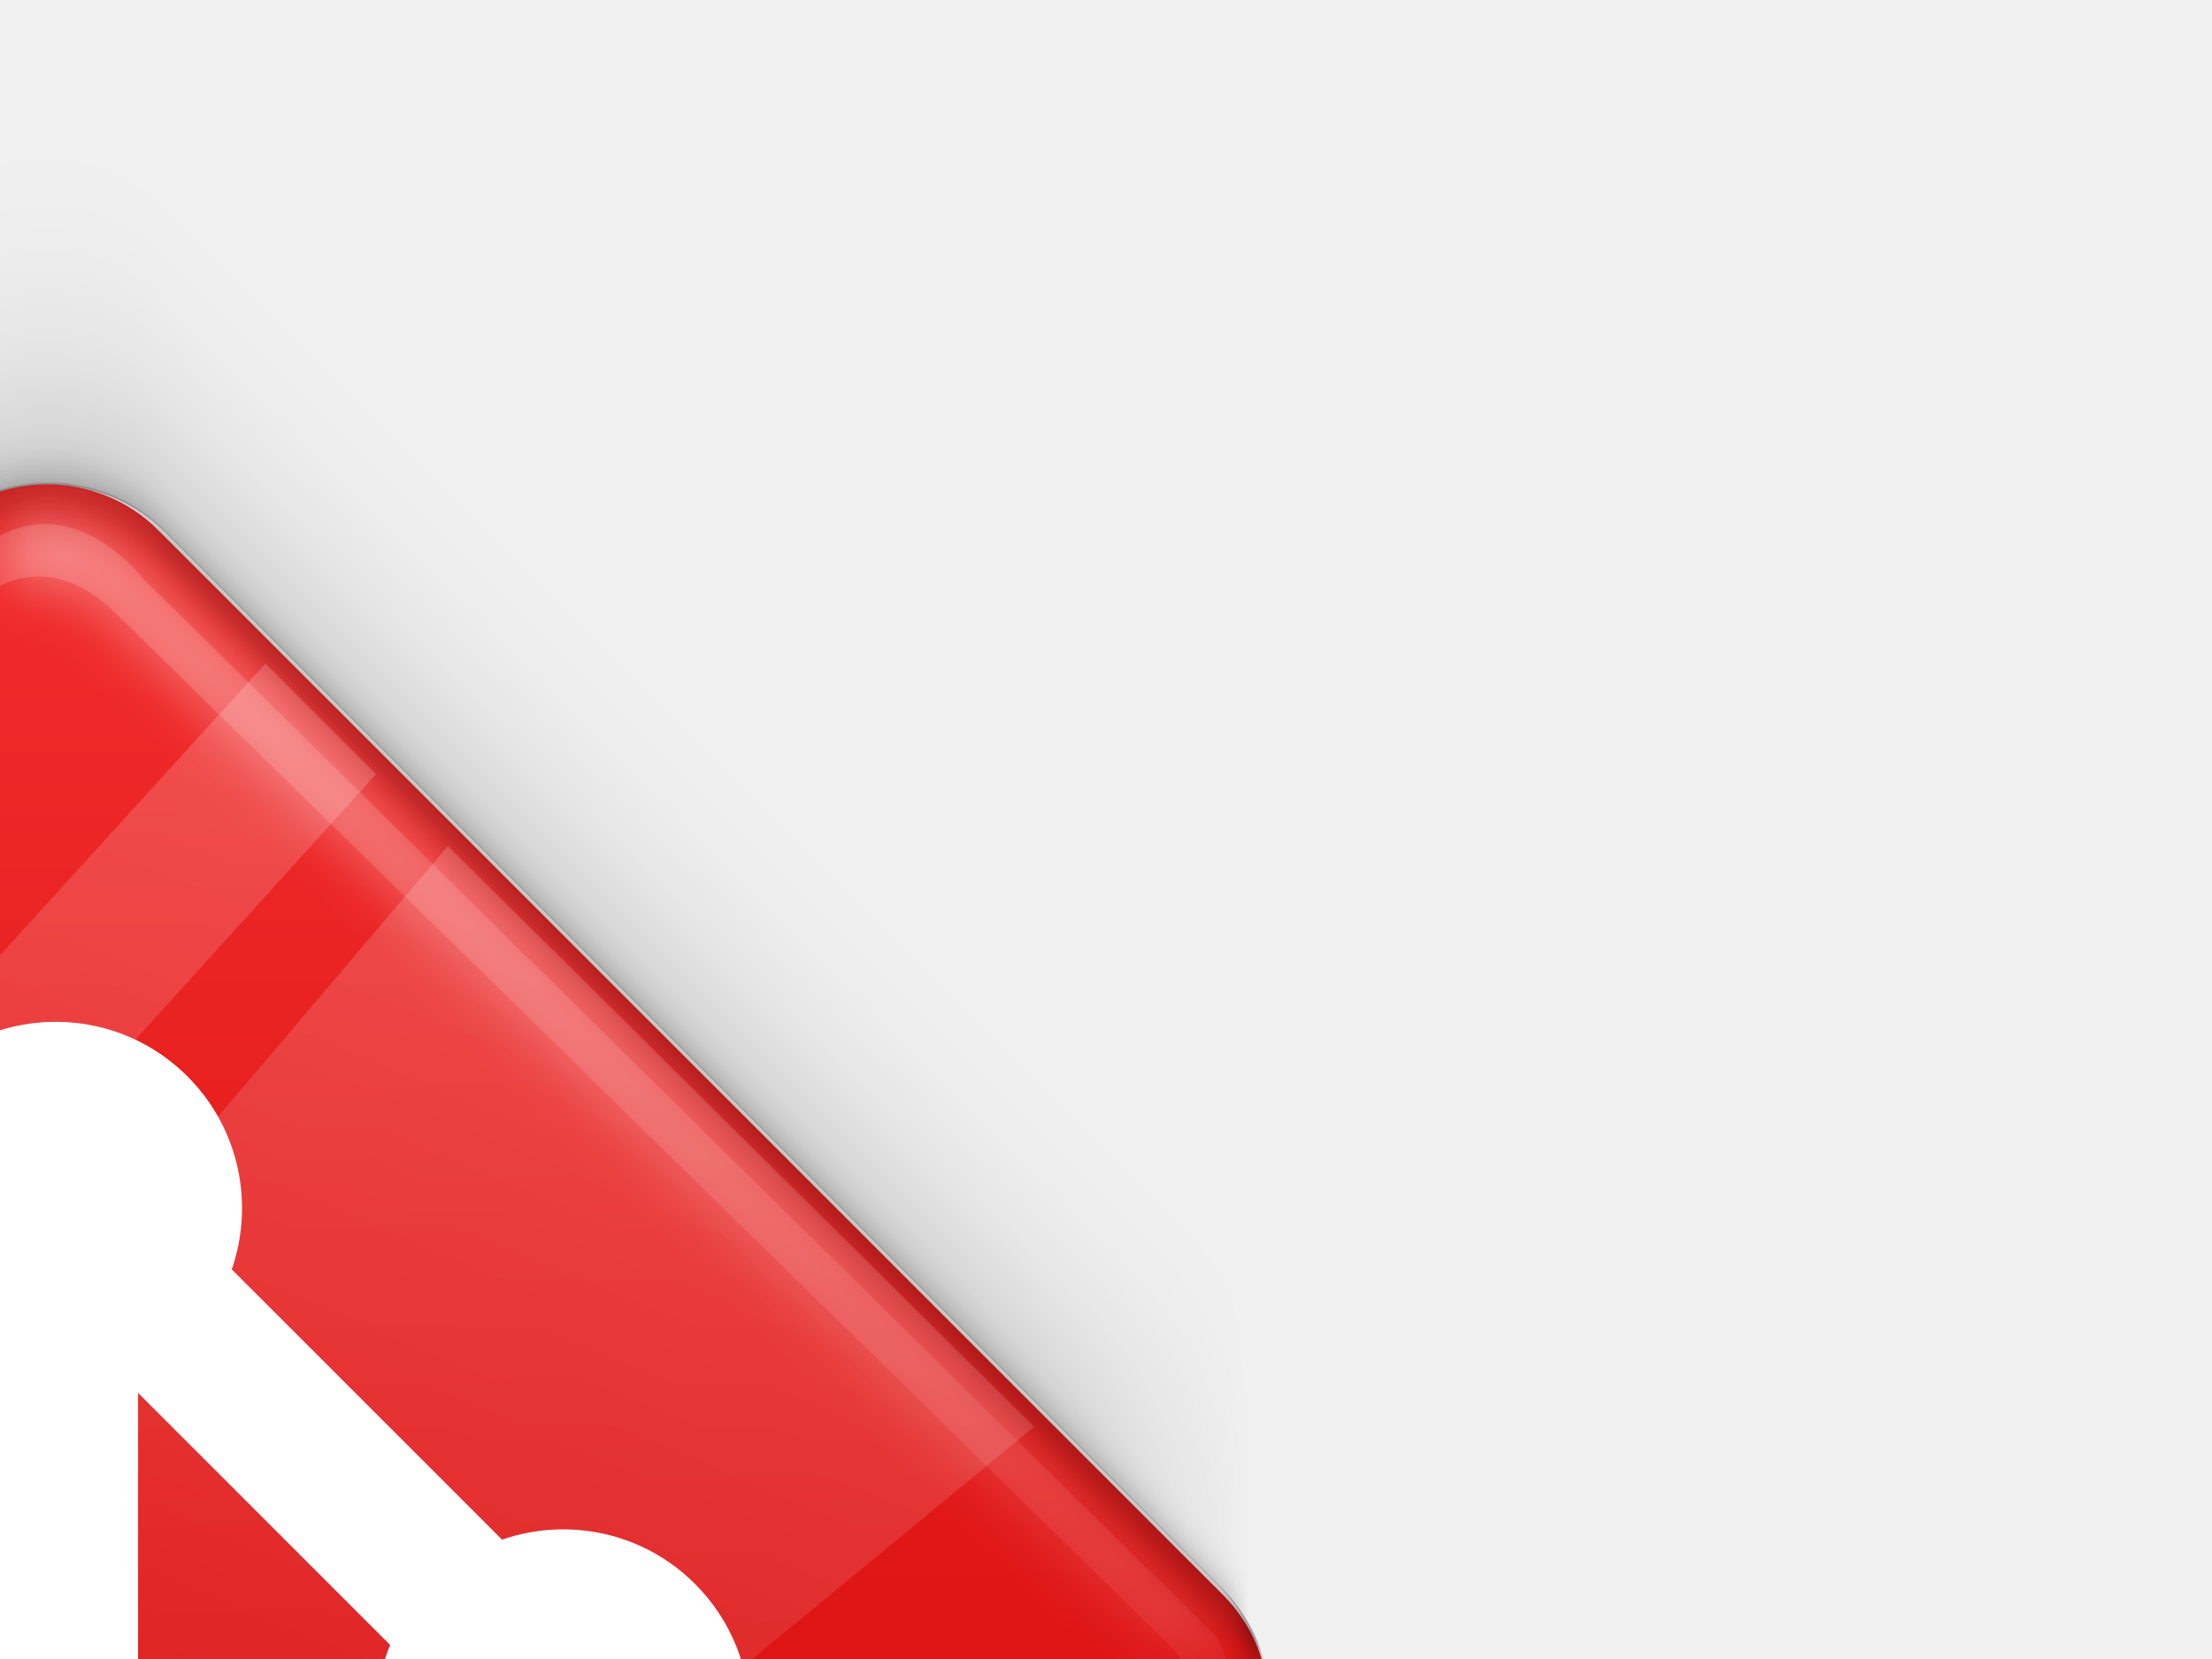
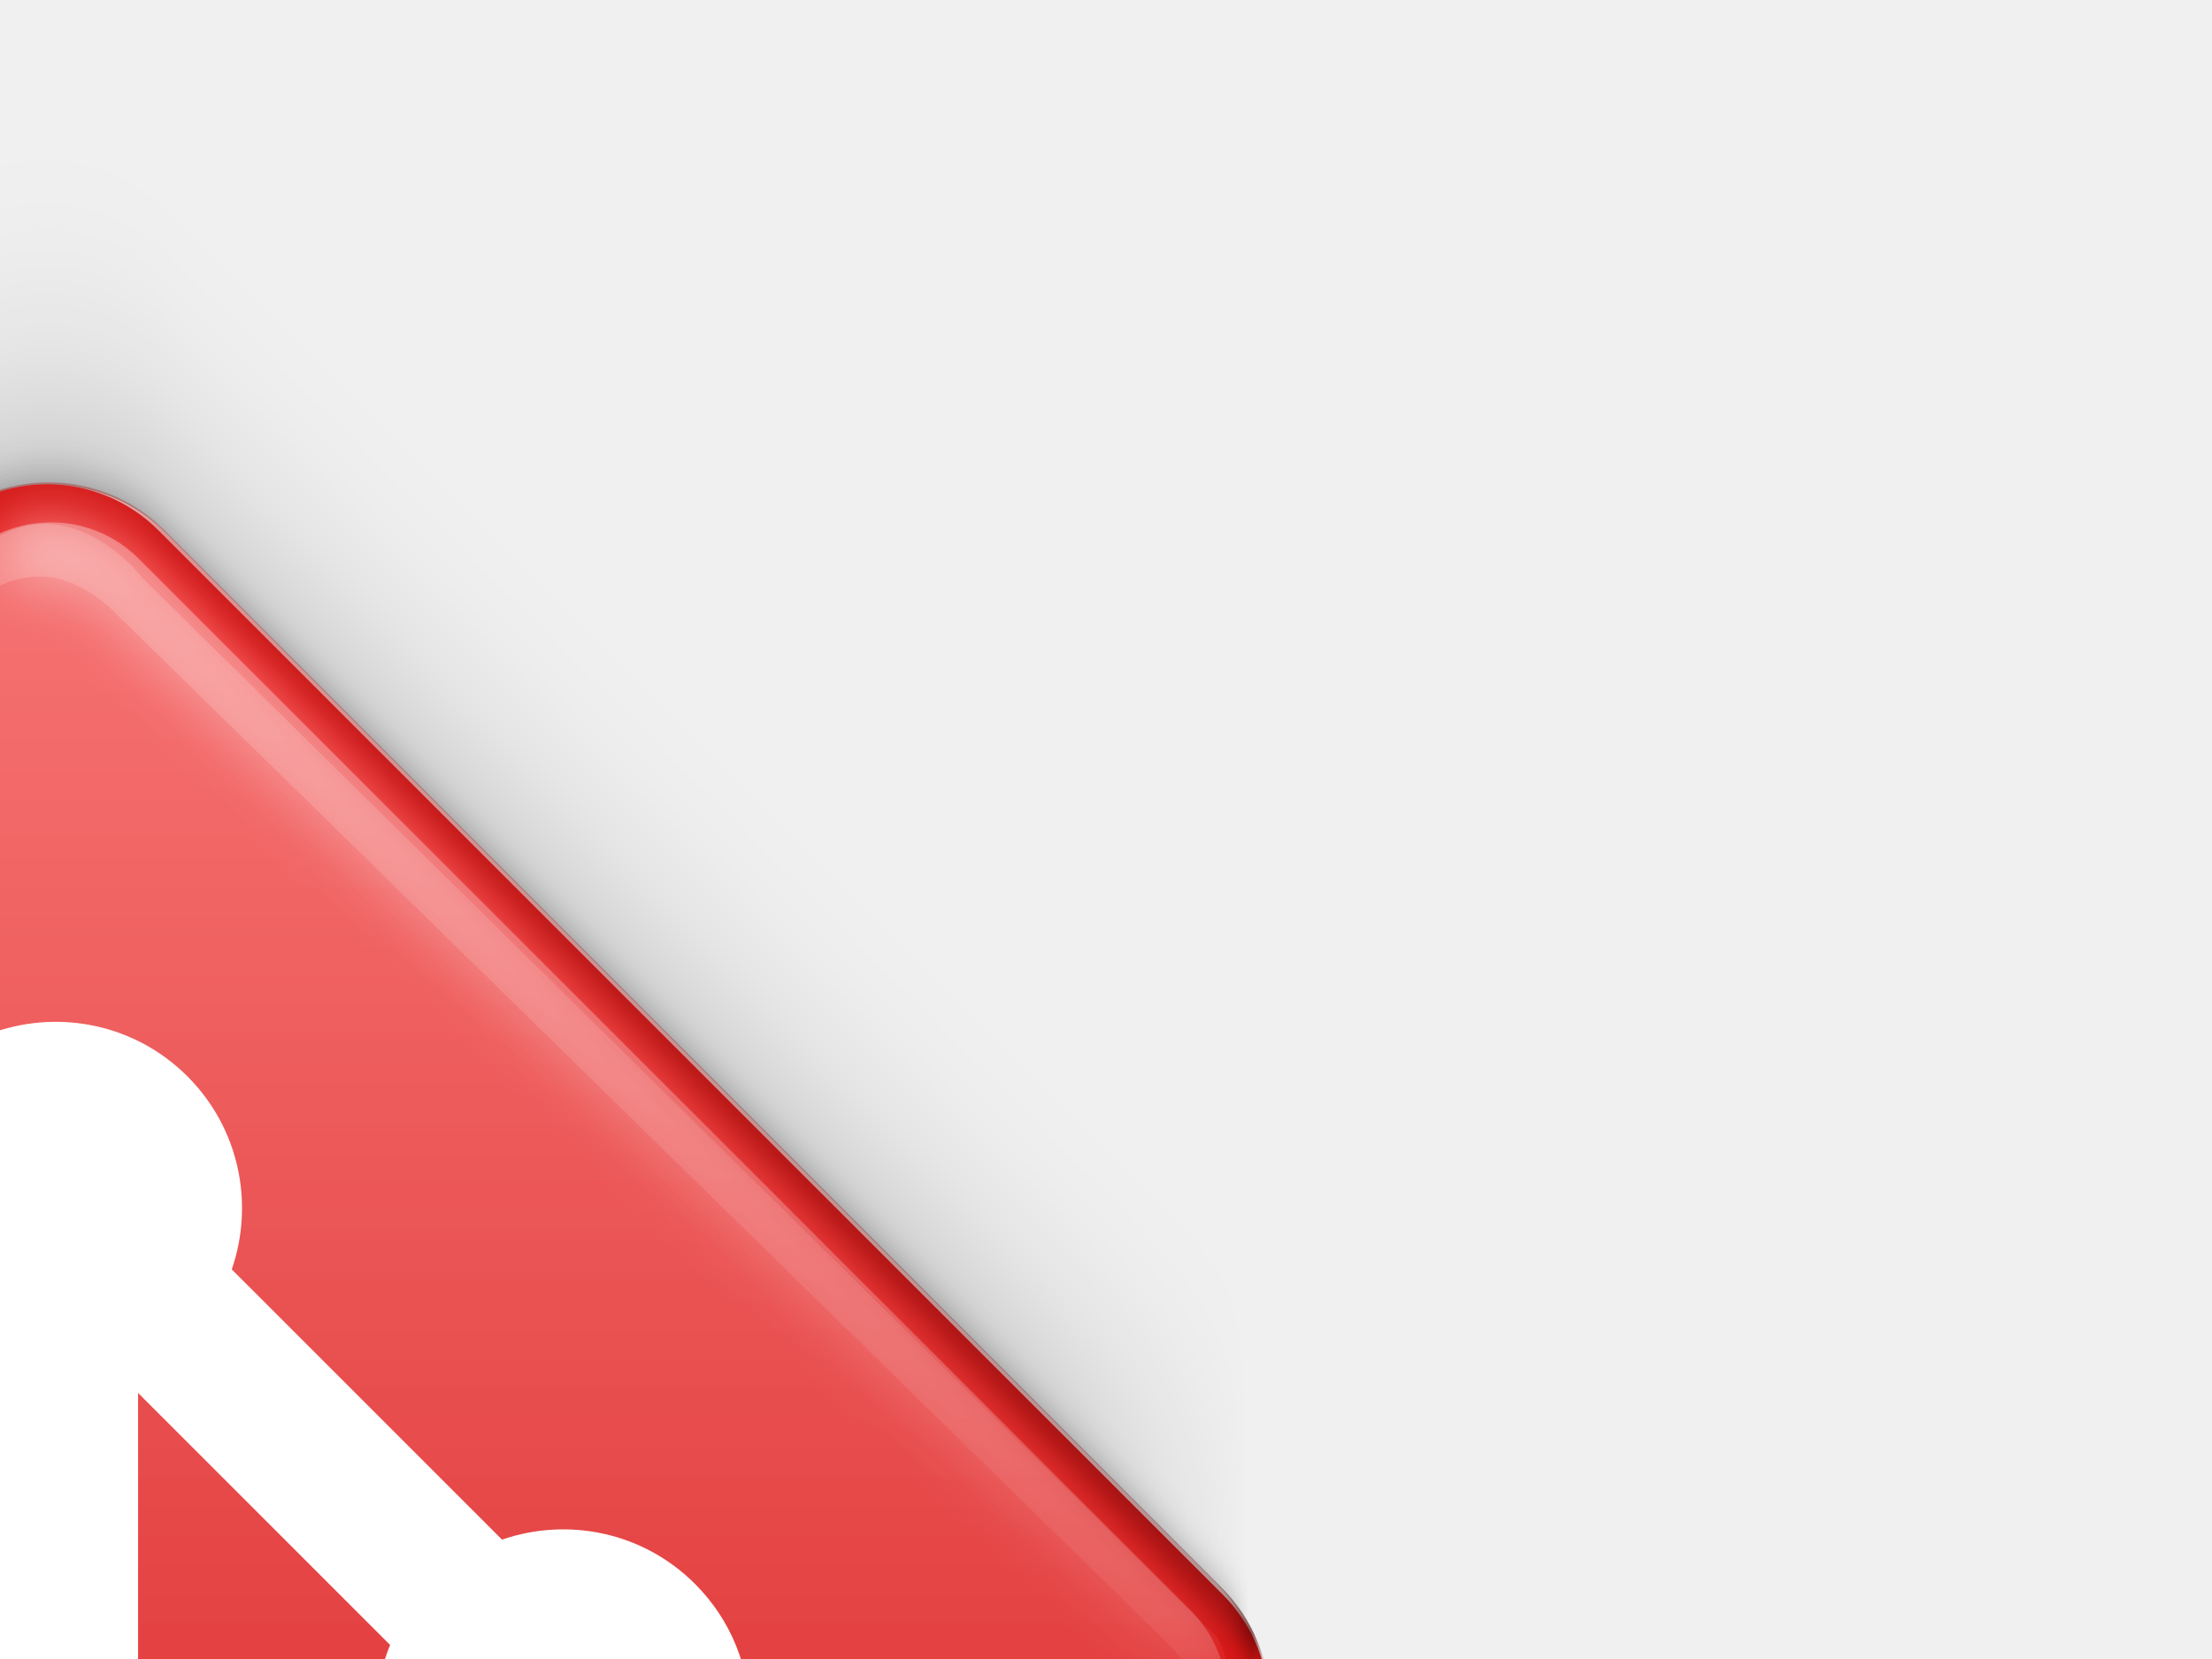
<svg xmlns="http://www.w3.org/2000/svg" xmlns:xlink="http://www.w3.org/1999/xlink" width="400" height="300" id="svg11300" version="1.0" style="display:inline;enable-background:new">
  <defs id="defs3">
+     <linearGradient id="linearGradient8983">
+       <stop style="stop-color:#ffffff;stop-opacity:1;" offset="0" id="stop8985" />
+       <stop style="stop-color:#ffffff;stop-opacity:0;" offset="1" id="stop8987" />
+     </linearGradient>
+     <linearGradient id="linearGradient8889">
+       <stop style="stop-color:#000000;stop-opacity:1;" offset="0" id="stop8891" />
+       <stop style="stop-color:#a40000;stop-opacity:1" offset="1" id="stop8893" />
+     </linearGradient>
    <linearGradient id="linearGradient8813">
      <stop style="stop-color:#ffffff;stop-opacity:1;" offset="0" id="stop8815" />
      <stop style="stop-color:#ffffff;stop-opacity:0;" offset="1" id="stop8817" />
    </linearGradient>
    <linearGradient id="linearGradient8659">
      <stop style="stop-color:#ffffff;stop-opacity:1;" offset="0" id="stop8661" />
      <stop style="stop-color:#ffffff;stop-opacity:0;" offset="1" id="stop8663" />
    </linearGradient>
    <linearGradient id="linearGradient8609">
      <stop style="stop-color:#ffffff;stop-opacity:1;" offset="0" id="stop8611" />
      <stop style="stop-color:#ffffff;stop-opacity:0;" offset="1" id="stop8613" />
    </linearGradient>
    <linearGradient id="linearGradient8277">
      <stop style="stop-color:#cc0000;stop-opacity:1" offset="0" id="stop8279" />
      <stop style="stop-color:#ef2929;stop-opacity:1" offset="1" id="stop8281" />
    </linearGradient>
    <linearGradient id="linearGradient5157">
      <stop style="stop-color:#58ad07;stop-opacity:1;" offset="0" id="stop5159" />
      <stop style="stop-color:#3a7404;stop-opacity:1" offset="1" id="stop5161" />
    </linearGradient>
    <linearGradient id="linearGradient4760">
      <stop style="stop-color:#3465a4;stop-opacity:1;" offset="0" id="stop4762" />
      <stop style="stop-color:#204a87;stop-opacity:1" offset="1" id="stop4764" />
    </linearGradient>
    <linearGradient id="linearGradient3764">
      <stop style="stop-color:#729fcf;stop-opacity:1" offset="0" id="stop3766" />
      <stop id="stop3772" offset="0.667" style="stop-color:#396eb3;stop-opacity:1" />
      <stop style="stop-color:#729fcf;stop-opacity:1" offset="1" id="stop3768" />
    </linearGradient>
    <linearGradient id="linearGradient3764-9">
      <stop style="stop-color:#729fcf;stop-opacity:1" offset="0" id="stop3766-2" />
      <stop id="stop3772-0" offset="0.667" style="stop-color:#396eb3;stop-opacity:1" />
      <stop style="stop-color:#729fcf;stop-opacity:1" offset="1" id="stop3768-6" />
    </linearGradient>
    <linearGradient id="linearGradient3764-8">
      <stop style="stop-color:#729fcf;stop-opacity:1" offset="0" id="stop3766-3" />
      <stop id="stop3772-1" offset="0.667" style="stop-color:#396eb3;stop-opacity:1" />
      <stop style="stop-color:#729fcf;stop-opacity:1" offset="1" id="stop3768-8" />
    </linearGradient>
    <linearGradient id="linearGradient3953">
      <stop id="stop3955" offset="0" style="stop-color:#8ae234;stop-opacity:1" />
      <stop style="stop-color:#58ad07;stop-opacity:1;" offset="0.667" id="stop3957" />
      <stop id="stop3959" offset="1" style="stop-color:#8ae234;stop-opacity:1" />
    </linearGradient>
    <linearGradient id="linearGradient3764-2">
      <stop style="stop-color:#729fcf;stop-opacity:1" offset="0" id="stop3766-7" />
      <stop id="stop3772-3" offset="0.667" style="stop-color:#396eb3;stop-opacity:1" />
      <stop style="stop-color:#729fcf;stop-opacity:1" offset="1" id="stop3768-64" />
    </linearGradient>
    <clipPath clipPathUnits="userSpaceOnUse" id="clipPath4168">
      <rect ry="3.197" rx="3.197" y="195.472" x="165.967" height="47.495" width="47.495" id="rect4170" style="fill:none;stroke:#000000;stroke-width:1;display:inline;enable-background:new" />
    </clipPath>
    <filter id="filter4227">
      <feGaussianBlur stdDeviation="0.475" id="feGaussianBlur4229" />
    </filter>
    <linearGradient id="linearGradient4279-3">
      <stop style="stop-color:#ffffff;stop-opacity:1;" offset="0" id="stop4281-1" />
      <stop style="stop-color:#ffffff;stop-opacity:0;" offset="1" id="stop4283-4" />
    </linearGradient>
    <linearGradient id="linearGradient4279-3-3-5">
      <stop style="stop-color:#ffffff;stop-opacity:1;" offset="0" id="stop4281-1-8-1" />
      <stop style="stop-color:#ffffff;stop-opacity:0;" offset="1" id="stop4283-4-9-4" />
    </linearGradient>
    <filter id="filter4573" x="-0.034" width="1.069" y="-0.769" height="2.539">
      <feGaussianBlur stdDeviation="0.634" id="feGaussianBlur4575" />
    </filter>
    <linearGradient id="linearGradient4279-3-1-7">
      <stop style="stop-color:#ffffff;stop-opacity:1;" offset="0" id="stop4281-1-1-9" />
      <stop style="stop-color:#ffffff;stop-opacity:0;" offset="1" id="stop4283-4-0-6" />
    </linearGradient>
    <filter color-interpolation-filters="sRGB" id="filter4611-0" x="-1.02" width="3.04" y="-0.012" height="1.024">
      <feGaussianBlur stdDeviation="0.425" id="feGaussianBlur4613-82" />
    </filter>
    <linearGradient id="linearGradient4279-3-1-0-9">
      <stop style="stop-color:#ffffff;stop-opacity:1;" offset="0" id="stop4281-1-1-4-1" />
      <stop style="stop-color:#ffffff;stop-opacity:0;" offset="1" id="stop4283-4-0-4-1" />
    </linearGradient>
    <filter color-interpolation-filters="sRGB" id="filter4611-2-2" x="-1.02" width="3.04" y="-0.012" height="1.024">
      <feGaussianBlur stdDeviation="0.425" id="feGaussianBlur4613-8-8" />
    </filter>
    <clipPath clipPathUnits="userSpaceOnUse" id="clipPath4168-0">
      <rect ry="3.197" rx="3.197" y="195.472" x="165.967" height="47.495" width="47.495" id="rect4170-00" style="fill:none;stroke:#000000;stroke-width:1;display:inline;enable-background:new" />
    </clipPath>
    <linearGradient id="linearGradient4279-3-1-7-4">
      <stop style="stop-color:#ffffff;stop-opacity:1;" offset="0" id="stop4281-1-1-9-5" />
      <stop style="stop-color:#ffffff;stop-opacity:0;" offset="1" id="stop4283-4-0-6-2" />
    </linearGradient>
    <filter color-interpolation-filters="sRGB" id="filter4611-0-1" x="-1.02" width="3.04" y="-0.012" height="1.024">
      <feGaussianBlur stdDeviation="0.425" id="feGaussianBlur4613-82-9" />
    </filter>
    <linearGradient id="linearGradient4279-3-3-5-4">
      <stop style="stop-color:#ffffff;stop-opacity:1;" offset="0" id="stop4281-1-8-1-2" />
      <stop style="stop-color:#ffffff;stop-opacity:0;" offset="1" id="stop4283-4-9-4-8" />
    </linearGradient>
    <filter color-interpolation-filters="sRGB" id="filter4573-0" x="-0.034" width="1.069" y="-0.769" height="2.539">
      <feGaussianBlur stdDeviation="0.634" id="feGaussianBlur4575-3" />
    </filter>
    <linearGradient id="linearGradient4279-3-1-0-9-3">
      <stop style="stop-color:#ffffff;stop-opacity:1;" offset="0" id="stop4281-1-1-4-1-6" />
      <stop style="stop-color:#ffffff;stop-opacity:0;" offset="1" id="stop4283-4-0-4-1-7" />
    </linearGradient>
    <filter color-interpolation-filters="sRGB" id="filter4611-2-2-3" x="-1.02" width="3.04" y="-0.012" height="1.024">
      <feGaussianBlur stdDeviation="0.425" id="feGaussianBlur4613-8-8-7" />
    </filter>
    <filter color-interpolation-filters="sRGB" id="filter4227-8">
      <feGaussianBlur stdDeviation="0.475" id="feGaussianBlur4229-5" />
    </filter>
    <linearGradient id="linearGradient3953-1">
      <stop id="stop3955-8" offset="0" style="stop-color:#8ae234;stop-opacity:1" />
      <stop style="stop-color:#58ad07;stop-opacity:1;" offset="0.667" id="stop3957-4" />
      <stop id="stop3959-0" offset="1" style="stop-color:#8ae234;stop-opacity:1" />
    </linearGradient>
    <linearGradient id="linearGradient3953-1-5">
      <stop id="stop3955-8-4" offset="0" style="stop-color:#8ae234;stop-opacity:1" />
      <stop style="stop-color:#58ad07;stop-opacity:1;" offset="0.667" id="stop3957-4-2" />
      <stop id="stop3959-0-6" offset="1" style="stop-color:#8ae234;stop-opacity:1" />
    </linearGradient>
    <filter id="filter5508">
      <feGaussianBlur stdDeviation="3.307" id="feGaussianBlur5510" />
    </filter>
    <filter id="filter5560">
      <feGaussianBlur stdDeviation="1.372" id="feGaussianBlur5562" />
    </filter>
    <radialGradient xlink:href="#linearGradient3953-1-5" id="radialGradient6935" gradientUnits="userSpaceOnUse" gradientTransform="matrix(8.5534303e-8,2.165568,-4.549532,1.7969467e-7,1074.937,-118.5997)" cx="146.321" cy="198.054" fx="146.321" fy="198.054" r="24" />
    <radialGradient xlink:href="#linearGradient4279-3-1-7-4" id="radialGradient6937" gradientUnits="userSpaceOnUse" gradientTransform="matrix(1.795353,9.140406e-8,-6.063602e-8,0.08403361,-50.05043,-52.38237)" cx="91.375" cy="70" fx="91.375" fy="70" r="44.625" />
    <radialGradient xlink:href="#linearGradient4279-3-3-5-4" id="radialGradient6939" gradientUnits="userSpaceOnUse" gradientTransform="matrix(1.11021,0,0,0.1662973,87.95965,228.852)" cx="91.375" cy="70" fx="91.375" fy="70" r="44.625" />
    <radialGradient xlink:href="#linearGradient4279-3-1-0-9-3" id="radialGradient6941" gradientUnits="userSpaceOnUse" gradientTransform="matrix(1.795353,9.140406e-8,-6.063602e-8,0.08403361,-50.05043,-52.38237)" cx="91.375" cy="70" fx="91.375" fy="70" r="44.625" />
    <linearGradient xlink:href="#linearGradient5157" id="linearGradient6957" gradientUnits="userSpaceOnUse" gradientTransform="translate(7,-6)" x1="92" y1="274.68" x2="92" y2="147.548" />
    <radialGradient xlink:href="#linearGradient3764" id="radialGradient7043" gradientUnits="userSpaceOnUse" gradientTransform="matrix(8.6434698e-8,2.188353,-4.597424,1.8158528e-7,1084.255,-182.7853)" cx="173.981" cy="198.006" fx="173.981" fy="198.006" r="24" />
    <radialGradient xlink:href="#linearGradient4279-3-1-7" id="radialGradient7045" gradientUnits="userSpaceOnUse" gradientTransform="matrix(1.795353,9.140406e-8,-6.063602e-8,0.08403361,-50.05043,-52.38237)" cx="91.375" cy="70" fx="91.375" fy="70" r="44.625" />
    <radialGradient xlink:href="#linearGradient4279-3-3-5" id="radialGradient7047" gradientUnits="userSpaceOnUse" gradientTransform="matrix(1.11021,0,0,0.1662973,87.95965,228.852)" cx="91.375" cy="70" fx="91.375" fy="70" r="44.625" />
    <radialGradient xlink:href="#linearGradient4279-3-1-0-9" id="radialGradient7049" gradientUnits="userSpaceOnUse" gradientTransform="matrix(1.795353,9.140406e-8,-6.063602e-8,0.08403361,-50.05043,-52.38237)" cx="91.375" cy="70" fx="91.375" fy="70" r="44.625" />
    <linearGradient xlink:href="#linearGradient4760" id="linearGradient7053" gradientUnits="userSpaceOnUse" x1="25" y1="34.479" x2="25" y2="15.521" />
    <radialGradient xlink:href="#linearGradient4279-3" id="radialGradient8404" gradientUnits="userSpaceOnUse" gradientTransform="matrix(0.9371332,1.3000961e-7,-3.1650609e-8,0.1195262,103.9291,188.6079)" cx="91.375" cy="70" fx="91.375" fy="70" r="44.625" />
    <radialGradient xlink:href="#linearGradient4279-3-5" id="radialGradient8404-8" gradientUnits="userSpaceOnUse" gradientTransform="matrix(0.9371332,1.3000961e-7,-3.1650609e-8,0.1195262,103.9291,188.6079)" cx="91.375" cy="70" fx="91.375" fy="70" r="44.625" />
    <linearGradient id="linearGradient4279-3-5">
      <stop style="stop-color:#ffffff;stop-opacity:1;" offset="0" id="stop4281-1-08" />
      <stop style="stop-color:#ffffff;stop-opacity:0;" offset="1" id="stop4283-4-9" />
    </linearGradient>
    <radialGradient xlink:href="#linearGradient4279-3-5" id="radialGradient8504" gradientUnits="userSpaceOnUse" gradientTransform="matrix(0.9371332,1.3000961e-7,-3.165061e-8,0.1195262,103.9291,188.7764)" cx="91.375" cy="70" fx="91.375" fy="70" r="44.625" />
    <clipPath clipPathUnits="userSpaceOnUse" id="clipPath4168-8">
      <rect ry="3.197" rx="3.197" y="195.472" x="165.967" height="47.495" width="47.495" id="rect4170-9" style="fill:none;stroke:#000000;stroke-width:1;display:inline;enable-background:new" />
    </clipPath>
    <radialGradient xlink:href="#linearGradient3764-20" id="radialGradient7043-9" gradientUnits="userSpaceOnUse" gradientTransform="matrix(8.6434698e-8,2.188353,-4.597424,1.8158528e-7,1084.255,-182.7853)" cx="173.981" cy="198.006" fx="173.981" fy="198.006" r="24" />
    <linearGradient id="linearGradient3764-20">
      <stop style="stop-color:#729fcf;stop-opacity:1" offset="0" id="stop3766-25" />
      <stop id="stop3772-9" offset="0.667" style="stop-color:#396eb3;stop-opacity:1" />
      <stop style="stop-color:#729fcf;stop-opacity:1" offset="1" id="stop3768-3" />
    </linearGradient>
    <radialGradient xlink:href="#linearGradient4279-3-1-7-0" id="radialGradient7045-6" gradientUnits="userSpaceOnUse" gradientTransform="matrix(1.795353,9.140406e-8,-6.063602e-8,0.08403361,-50.05043,-52.38237)" cx="91.375" cy="70" fx="91.375" fy="70" r="44.625" />
    <linearGradient id="linearGradient4279-3-1-7-0">
      <stop style="stop-color:#ffffff;stop-opacity:1;" offset="0" id="stop4281-1-1-9-8" />
      <stop style="stop-color:#ffffff;stop-opacity:0;" offset="1" id="stop4283-4-0-6-0" />
    </linearGradient>
    <radialGradient xlink:href="#linearGradient4279-3-3-5-5" id="radialGradient7047-8" gradientUnits="userSpaceOnUse" gradientTransform="matrix(1.11021,0,0,0.1662973,87.95965,228.852)" cx="91.375" cy="70" fx="91.375" fy="70" r="44.625" />
    <linearGradient id="linearGradient4279-3-3-5-5">
      <stop style="stop-color:#ffffff;stop-opacity:1;" offset="0" id="stop4281-1-8-1-7" />
      <stop style="stop-color:#ffffff;stop-opacity:0;" offset="1" id="stop4283-4-9-4-7" />
    </linearGradient>
    <radialGradient xlink:href="#linearGradient4279-3-1-0-9-0" id="radialGradient7049-8" gradientUnits="userSpaceOnUse" gradientTransform="matrix(1.795353,9.140406e-8,-6.063602e-8,0.08403361,-50.05043,-52.38237)" cx="91.375" cy="70" fx="91.375" fy="70" r="44.625" />
    <linearGradient id="linearGradient4279-3-1-0-9-0">
      <stop style="stop-color:#ffffff;stop-opacity:1;" offset="0" id="stop4281-1-1-4-1-4" />
      <stop style="stop-color:#ffffff;stop-opacity:0;" offset="1" id="stop4283-4-0-4-1-2" />
    </linearGradient>
    <radialGradient xlink:href="#linearGradient4279-3-8" id="radialGradient8404-3" gradientUnits="userSpaceOnUse" gradientTransform="matrix(0.9371332,1.3000961e-7,-3.1650609e-8,0.1195262,103.9291,188.6079)" cx="91.375" cy="70" fx="91.375" fy="70" r="44.625" />
    <linearGradient id="linearGradient4279-3-8">
      <stop style="stop-color:#ffffff;stop-opacity:1;" offset="0" id="stop4281-1-9" />
      <stop style="stop-color:#ffffff;stop-opacity:0;" offset="1" id="stop4283-4-5" />
    </linearGradient>
    <linearGradient xlink:href="#linearGradient4760-0" id="linearGradient7053-7" gradientUnits="userSpaceOnUse" x1="25" y1="34.479" x2="25" y2="15.521" />
    <linearGradient id="linearGradient4760-0">
      <stop style="stop-color:#3465a4;stop-opacity:1;" offset="0" id="stop4762-4" />
      <stop style="stop-color:#204a87;stop-opacity:1" offset="1" id="stop4764-1" />
    </linearGradient>
    <clipPath clipPathUnits="userSpaceOnUse" id="clipPath4168-04">
      <rect ry="3.197" rx="3.197" y="195.472" x="165.967" height="47.495" width="47.495" id="rect4170-5" style="fill:none;stroke:#000000;stroke-width:1;display:inline;enable-background:new" />
    </clipPath>
    <linearGradient id="linearGradient3764-3">
      <stop style="stop-color:#729fcf;stop-opacity:1" offset="0" id="stop3766-5" />
      <stop id="stop3772-8" offset="0.667" style="stop-color:#396eb3;stop-opacity:1" />
      <stop style="stop-color:#729fcf;stop-opacity:1" offset="1" id="stop3768-66" />
    </linearGradient>
    <linearGradient id="linearGradient3953-1-5-8">
      <stop id="stop3955-8-4-7" offset="0" style="stop-color:#8ae234;stop-opacity:1" />
      <stop style="stop-color:#58ad07;stop-opacity:1;" offset="0.667" id="stop3957-4-2-5" />
      <stop id="stop3959-0-6-3" offset="1" style="stop-color:#8ae234;stop-opacity:1" />
    </linearGradient>
    <radialGradient r="24" fy="198.054" fx="146.321" cy="198.054" cx="146.321" gradientTransform="matrix(3.8423312e-7,9.728114,-20.43719,8.0722014e-7,4083.231,-1410.865)" gradientUnits="userSpaceOnUse" id="radialGradient9498" xlink:href="#linearGradient3953-1-5-8" />
    <linearGradient id="linearGradient3764-86">
      <stop style="stop-color:#729fcf;stop-opacity:1" offset="0" id="stop3766-58" />
      <stop id="stop3772-6" offset="0.667" style="stop-color:#396eb3;stop-opacity:1" />
      <stop style="stop-color:#729fcf;stop-opacity:1" offset="1" id="stop3768-5" />
    </linearGradient>
    <radialGradient r="24" fy="198.006" fx="173.981" cy="198.006" cx="173.981" gradientTransform="matrix(3.8827783e-7,9.830466,-20.65233,8.1571309e-7,4125.091,-1699.199)" gradientUnits="userSpaceOnUse" id="radialGradient9534" xlink:href="#linearGradient3764-86" />
    <linearGradient id="linearGradient3764-86-1">
      <stop style="stop-color:#729fcf;stop-opacity:1" offset="0" id="stop3766-58-0" />
      <stop id="stop3772-6-5" offset="0.667" style="stop-color:#396eb3;stop-opacity:1" />
      <stop style="stop-color:#729fcf;stop-opacity:1" offset="1" id="stop3768-5-8" />
    </linearGradient>
    <radialGradient r="24" fy="168.859" fx="107.95" cy="168.859" cx="107.95" gradientTransform="matrix(0,1.039214,-2.183244,0,379.5984,-111.7361)" gradientUnits="userSpaceOnUse" id="radialGradient9570" xlink:href="#linearGradient3764-86-1" />
    <linearGradient id="linearGradient3764-86-7">
      <stop style="stop-color:#729fcf;stop-opacity:1" offset="0" id="stop3766-58-02" />
      <stop id="stop3772-6-3" offset="0.667" style="stop-color:#396eb3;stop-opacity:1" />
      <stop style="stop-color:#729fcf;stop-opacity:1" offset="1" id="stop3768-5-9" />
    </linearGradient>
    <radialGradient r="24" fy="168.859" fx="107.95" cy="168.859" cx="107.95" gradientTransform="matrix(0,1.039214,-2.183244,0,379.5984,-111.7361)" gradientUnits="userSpaceOnUse" id="radialGradient9570-2" xlink:href="#linearGradient3764-86-7" />
    <radialGradient xlink:href="#linearGradient9625-2" id="radialGradient9843-2" gradientUnits="userSpaceOnUse" gradientTransform="matrix(2.45224,0.08973244,-0.06689959,1.828256,-442.9705,-77.92139)" cx="307.823" cy="60.73" fx="307.823" fy="60.73" r="10.031" />
    <linearGradient id="linearGradient9625-2">
      <stop style="stop-color:#ffffff;stop-opacity:1;" offset="0" id="stop9627-7" />
      <stop style="stop-color:#ffffff;stop-opacity:0;" offset="1" id="stop9629-0" />
    </linearGradient>
    <radialGradient xlink:href="#linearGradient3764" id="radialGradient7458" gradientUnits="userSpaceOnUse" gradientTransform="matrix(8.6434698e-8,2.188353,-4.597424,1.8158528e-7,1084.255,-182.7853)" cx="173.981" cy="198.006" fx="173.981" fy="198.006" r="24" />
    <radialGradient xlink:href="#linearGradient4279-3-1-7" id="radialGradient7460" gradientUnits="userSpaceOnUse" gradientTransform="matrix(1.795353,9.140406e-8,-6.063602e-8,0.08403361,-50.05043,-52.38237)" cx="91.375" cy="70" fx="91.375" fy="70" r="44.625" />
    <radialGradient xlink:href="#linearGradient4279-3-3-5" id="radialGradient7462" gradientUnits="userSpaceOnUse" gradientTransform="matrix(1.11021,0,0,0.1662973,87.95965,228.852)" cx="91.375" cy="70" fx="91.375" fy="70" r="44.625" />
    <radialGradient xlink:href="#linearGradient4279-3-1-0-9" id="radialGradient7464" gradientUnits="userSpaceOnUse" gradientTransform="matrix(1.795353,9.140406e-8,-6.063602e-8,0.08403361,-50.05043,-52.38237)" cx="91.375" cy="70" fx="91.375" fy="70" r="44.625" />
    <radialGradient xlink:href="#linearGradient4279-3" id="radialGradient7466" gradientUnits="userSpaceOnUse" gradientTransform="matrix(0.9371332,1.3000961e-7,-3.1650609e-8,0.1195262,103.9291,188.6079)" cx="91.375" cy="70" fx="91.375" fy="70" r="44.625" />
    <linearGradient xlink:href="#linearGradient4760" id="linearGradient7468" gradientUnits="userSpaceOnUse" x1="25" y1="34.479" x2="25" y2="15.521" />
    <radialGradient xlink:href="#linearGradient3764" id="radialGradient7488" gradientUnits="userSpaceOnUse" gradientTransform="matrix(8.6434698e-8,2.188353,-4.597424,1.8158528e-7,1084.255,-182.7853)" cx="173.981" cy="198.006" fx="173.981" fy="198.006" r="24" />
    <radialGradient xlink:href="#linearGradient4279-3-1-7" id="radialGradient7490" gradientUnits="userSpaceOnUse" gradientTransform="matrix(1.795353,9.140406e-8,-6.063602e-8,0.08403361,-50.05043,-52.38237)" cx="91.375" cy="70" fx="91.375" fy="70" r="44.625" />
    <radialGradient xlink:href="#linearGradient4279-3-3-5" id="radialGradient7492" gradientUnits="userSpaceOnUse" gradientTransform="matrix(1.11021,0,0,0.1662973,87.95965,228.852)" cx="91.375" cy="70" fx="91.375" fy="70" r="44.625" />
    <radialGradient xlink:href="#linearGradient4279-3-1-0-9" id="radialGradient7494" gradientUnits="userSpaceOnUse" gradientTransform="matrix(1.795353,9.140406e-8,-6.063602e-8,0.08403361,-50.05043,-52.38237)" cx="91.375" cy="70" fx="91.375" fy="70" r="44.625" />
    <radialGradient xlink:href="#linearGradient4279-3" id="radialGradient7496" gradientUnits="userSpaceOnUse" gradientTransform="matrix(0.9371332,1.3000961e-7,-3.1650609e-8,0.1195262,103.9291,188.6079)" cx="91.375" cy="70" fx="91.375" fy="70" r="44.625" />
    <linearGradient xlink:href="#linearGradient4760" id="linearGradient7498" gradientUnits="userSpaceOnUse" x1="25" y1="34.479" x2="25" y2="15.521" />
    <linearGradient xlink:href="#linearGradient8277" id="linearGradient8545" gradientUnits="userSpaceOnUse" x1="145.982" y1="235.518" x2="145.982" y2="71.913" />
    <clipPath clipPathUnits="userSpaceOnUse" id="clipPath8551">
      <rect style="color:#000000;fill:none;stroke:#000000;stroke-width:0.9;stroke-miterlimit:4;stroke-opacity:1;stroke-dasharray:none;marker:none;visibility:visible;display:inline;overflow:visible;enable-background:accumulate" id="rect8553" width="148.277" height="148.277" x="142.241" y="-69.441" rx="13.285" ry="13.285" />
    </clipPath>
    <filter id="filter8567">
      <feGaussianBlur stdDeviation="1.596" id="feGaussianBlur8569" />
    </filter>
    <filter id="filter8603" x="-0.111" width="1.222" y="-0.111" height="1.222">
      <feGaussianBlur stdDeviation="9.148" id="feGaussianBlur8605" />
    </filter>
    <radialGradient xlink:href="#linearGradient8609" id="radialGradient8615" cx="-5" cy="21.717" fx="-5" fy="21.717" r="213.425" gradientTransform="matrix(2.874336,0,0,1.530266,9.37168,75.76789)" gradientUnits="userSpaceOnUse" />
    <radialGradient xlink:href="#linearGradient8609-6" id="radialGradient8615-9" cx="-5" cy="21.717" fx="-5" fy="21.717" r="213.425" gradientTransform="matrix(2.874336,0,0,1.530266,9.37168,75.76789)" gradientUnits="userSpaceOnUse" />
    <linearGradient id="linearGradient8609-6">
      <stop style="stop-color:#ffffff;stop-opacity:1;" offset="0" id="stop8611-9" />
      <stop style="stop-color:#ffffff;stop-opacity:0;" offset="1" id="stop8613-0" />
    </linearGradient>
    <radialGradient xlink:href="#linearGradient8609-6" id="radialGradient8655" gradientUnits="userSpaceOnUse" gradientTransform="matrix(1.293328,0,0,0.6885542,149.9422,51.83058)" cx="-5" cy="21.717" fx="-5" fy="21.717" r="213.425" />
    <linearGradient xlink:href="#linearGradient8659" id="linearGradient8665" x1="68" y1="140" x2="-47" y2="446" gradientUnits="userSpaceOnUse" />
    <linearGradient xlink:href="#linearGradient8659-3" id="linearGradient8665-5" x1="68" y1="140" x2="-47" y2="446" gradientUnits="userSpaceOnUse" />
    <linearGradient id="linearGradient8659-3">
      <stop style="stop-color:#ffffff;stop-opacity:1;" offset="0" id="stop8661-2" />
      <stop style="stop-color:#ffffff;stop-opacity:0;" offset="1" id="stop8663-1" />
    </linearGradient>
    <linearGradient gradientTransform="translate(119,-120)" y2="446" x2="-47" y1="140" x1="68" gradientUnits="userSpaceOnUse" id="linearGradient8684" xlink:href="#linearGradient8659-3" />
    <linearGradient xlink:href="#linearGradient8659-3-7" id="linearGradient8665-5-3" x1="68" y1="140" x2="-47" y2="446" gradientUnits="userSpaceOnUse" />
    <linearGradient id="linearGradient8659-3-7">
      <stop style="stop-color:#ffffff;stop-opacity:1;" offset="0" id="stop8661-2-9" />
      <stop style="stop-color:#ffffff;stop-opacity:0;" offset="1" id="stop8663-1-4" />
    </linearGradient>
    <linearGradient xlink:href="#linearGradient8659-3-7" id="linearGradient8779" gradientUnits="userSpaceOnUse" gradientTransform="matrix(0.4499571,0,0,0.4499571,145.7254,17.73828)" x1="68" y1="140" x2="-30" y2="380" />
    <filter id="filter8803">
      <feGaussianBlur stdDeviation="2.364" id="feGaussianBlur8805" />
    </filter>
    <filter id="filter8807">
      <feGaussianBlur stdDeviation="1.981" id="feGaussianBlur8809" />
    </filter>
    <radialGradient xlink:href="#linearGradient8813" id="radialGradient8819" cx="-101.5" cy="413.5" fx="-101.5" fy="413.5" r="95.5" gradientUnits="userSpaceOnUse" gradientTransform="matrix(1.450413,0,0,1.450413,43.71692,-181.2458)" />
    <radialGradient xlink:href="#linearGradient8813" id="radialGradient8823" gradientUnits="userSpaceOnUse" gradientTransform="matrix(-1.450413,0,0,1.450413,-22.71692,-181.2458)" cx="-101.5" cy="413.5" fx="-101.5" fy="413.5" r="95.5" />
    <radialGradient xlink:href="#linearGradient8813-4" id="radialGradient8819-0" cx="-101.5" cy="413.5" fx="-101.5" fy="413.5" r="95.5" gradientUnits="userSpaceOnUse" gradientTransform="matrix(1.450413,0,0,1.450413,43.71692,-181.2458)" />
    <linearGradient id="linearGradient8813-4">
      <stop style="stop-color:#ffffff;stop-opacity:1;" offset="0" id="stop8815-9" />
      <stop style="stop-color:#ffffff;stop-opacity:0;" offset="1" id="stop8817-9" />
    </linearGradient>
    <radialGradient xlink:href="#linearGradient8813-4" id="radialGradient8883" gradientUnits="userSpaceOnUse" gradientTransform="matrix(0.6526236,0,0,0.6526236,165.3961,-63.81455)" cx="-101.5" cy="413.5" fx="-101.5" fy="413.5" r="95.5" />
    <radialGradient xlink:href="#linearGradient8813-4" id="radialGradient8887" gradientUnits="userSpaceOnUse" gradientTransform="matrix(-0.6526236,0,0,0.6526236,135.5037,-63.81455)" cx="-101.5" cy="413.5" fx="-101.5" fy="413.5" r="95.5" />
+     <linearGradient xlink:href="#linearGradient8889" id="linearGradient8959" gradientUnits="userSpaceOnUse" x1="272.405" y1="49.933" x2="157.028" y2="-65.445" />
+     <linearGradient xlink:href="#linearGradient8983" id="linearGradient9047" gradientUnits="userSpaceOnUse" x1="25.75" y1="104.5" x2="25.75" y2="557.844" />
+     <linearGradient xlink:href="#linearGradient8983" id="linearGradient9051" gradientUnits="userSpaceOnUse" x1="25.75" y1="104.5" x2="25.75" y2="557.844" />
  </defs>
  <g style="display:inline" id="layer1">
    <g id="layer2" style="display:none">
      <rect style="fill:#eeeeec;fill-opacity:1;fill-rule:nonzero;stroke:none;stroke-width:2;marker:none;visibility:visible;display:inline;overflow:visible;enable-background:accumulate" id="rect6284" width="48" height="48" x="296.062" y="51.996" />
      <rect y="127.996" x="303" height="32" width="32" id="rect6592" style="fill:#eeeeec;fill-opacity:1;fill-rule:nonzero;stroke:none;stroke-width:2;marker:none;visibility:visible;display:inline;overflow:visible;enable-background:accumulate" />
      <rect y="178" x="302" height="24" width="24" id="rect5028" style="fill:#ffffff;fill-opacity:1;fill-rule:nonzero;stroke:none;stroke-width:2;marker:none;visibility:visible;display:inline;overflow:visible;enable-background:accumulate" />
      <rect y="221" x="303" height="16" width="16" id="rect6833" style="fill:#eeeeec;fill-opacity:1;fill-rule:nonzero;stroke:none;stroke-width:2;marker:none;visibility:visible;display:inline;overflow:visible;enable-background:accumulate" />
      <rect style="fill:#eeeeec;fill-opacity:1;fill-rule:nonzero;stroke:none;stroke-width:2;marker:none;visibility:visible;display:inline;overflow:visible;enable-background:accumulate" id="rect6749" width="22" height="22" x="303" y="179.059" />
      <text id="context" style="font-size:18px;font-style:normal;font-variant:normal;font-weight:normal;font-stretch:normal;text-align:start;line-height:125%;writing-mode:lr-tb;text-anchor:start;fill:#000000;fill-opacity:1;stroke:none;display:inline;enable-background:new;font-family:Cantarell;-inkscape-font-specification:Cantarell" x="-205.129" xml:space="preserve" y="18.86">
        <tspan id="tspan2716" x="-205.129" y="18.86" style="font-size:18px;font-style:normal;font-variant:normal;font-weight:normal;font-stretch:normal;text-align:start;line-height:125%;writing-mode:lr-tb;text-anchor:start;font-family:Cantarell;-inkscape-font-specification:Cantarell">apps</tspan>
      </text>
      <text id="icon-name" style="font-size:18px;font-style:normal;font-variant:normal;font-weight:bold;font-stretch:normal;text-align:start;line-height:125%;writing-mode:lr-tb;text-anchor:start;fill:#000000;fill-opacity:1;stroke:none;display:inline;enable-background:new;font-family:Cantarell;-inkscape-font-specification:Cantarell Bold" x="-149.129" xml:space="preserve" y="18.86">
        <tspan id="tspan3023" x="-149.129" y="18.86" style="font-size:18px;font-style:normal;font-variant:normal;font-weight:bold;font-stretch:normal;text-align:start;line-height:125%;writing-mode:lr-tb;text-anchor:start;font-family:Cantarell;-inkscape-font-specification:Cantarell Bold">gitg</tspan>
      </text>
      <rect height="512" id="rect6282" style="fill:#eeeeec;fill-opacity:1;fill-rule:nonzero;stroke:none;stroke-width:2;marker:none;visibility:visible;display:inline;overflow:visible;enable-background:accumulate" width="512" x="-247" y="52" />
      <path style="opacity:0.451;fill:#3465a4;fill-opacity:1;fill-rule:nonzero;stroke:none;stroke-width:2;marker:none;visibility:visible;display:inline;overflow:visible;enable-background:accumulate" d="m -247,52 0,512 36,0 440,0 36,0 0,-36 0,-476 -36,0 0,476 -440,0 0,-476 -36,0 z" id="rect10603" />
      <rect y="53" x="-539" width="256" style="fill:#eeeeec;fill-opacity:1;fill-rule:nonzero;stroke:none;stroke-width:2;marker:none;visibility:visible;display:inline;overflow:visible;enable-background:accumulate" id="rect125375" height="256" />
      <path id="path125377" d="m -539,53 0,256 18,0 220,0 18,0 0,-18 0,-238 -18,0 0,238 -220,0 0,-238 -18,0 z" style="opacity:0.451;fill:#3465a4;fill-opacity:1;fill-rule:nonzero;stroke:none;stroke-width:2;marker:none;visibility:visible;display:inline;overflow:visible;enable-background:accumulate" />
    </g>
    <g id="layer4" style="display:inline" />
    <g id="layer5" style="display:inline">
      <g id="g8198" transform="matrix(5.092804,0,0,2.238878,20.30169,129.4805)" style="opacity:0.4" />
      <g id="g8230" style="display:inline" transform="matrix(4.889087,0,0,4.889087,322.0604,251.8199)" />
      <path style="opacity:0.35;fill:none;stroke:#ffffff;stroke-width:1;stroke-linecap:butt;stroke-linejoin:miter;stroke-miterlimit:4;stroke-opacity:1;stroke-dasharray:none;stroke-dashoffset:0;marker:none;visibility:visible;display:inline;overflow:visible;enable-background:accumulate" id="path5171-2" d="m 711.969,228 c -1.908,1e-5 -3.497,0.758 -4.469,1.719 l 0,1.781 9,0 0,-1.75 c -0.966,-0.987 -2.591,-1.75 -4.531,-1.75 z" transform="translate(-7.8685593e-7,2.029528e-6)" />
      <g id="g6903" transform="matrix(2.222434,0,0,2.222434,-323.865,-39.42215)">
        <rect style="opacity:0.335;color:#000000;fill:#000000;fill-opacity:1;fill-rule:nonzero;stroke:none;stroke-width:1;marker:none;visibility:visible;display:inline;overflow:visible;enable-background:accumulate;filter:url(#filter8603)" id="rect8589" width="147.802" height="147.802" x="142.544" y="-68.951" rx="13.242" ry="13.242" transform="matrix(0.7071068,0.7071068,-0.7071068,0.7071068,0,1.799828)" />
        <rect transform="matrix(0.7071068,0.7071068,-0.7071068,0.7071068,0,1.799828)" ry="13.242" rx="13.242" y="-68.951" x="142.544" height="147.802" width="147.802" id="rect8571" style="opacity:0.841;color:#000000;fill:#000000;fill-opacity:1;fill-rule:nonzero;stroke:none;stroke-width:1;marker:none;visibility:visible;display:inline;overflow:visible;enable-background:accumulate;filter:url(#filter8807)" />
        <rect style="color:#000000;fill:#ffffff;fill-opacity:1;fill-rule:nonzero;stroke:none;stroke-width:1;marker:none;visibility:visible;display:inline;overflow:visible;enable-background:accumulate" id="rect7507" width="147.327" height="147.327" x="142.557" y="-69.389" rx="13.2" ry="13.2" transform="matrix(0.7071068,0.7071068,-0.7071068,0.7071068,0,0)" />
        <path d="M 245.22,147.49 158.609,60.883 c -4.986,-4.989 -13.075,-4.989 -18.068,0 l -17.983,17.987 22.813,22.814 c 5.303,-1.79 11.383,-0.589 15.608,3.637 4.25,4.252 5.441,10.384 3.605,15.705 l 21.989,21.986 c 5.321,-1.834 11.456,-0.649 15.706,3.608 5.937,5.935 5.937,15.556 0,21.496 -5.941,5.94 -15.56,5.94 -21.504,0 -4.465,-4.469 -5.57,-11.031 -3.306,-16.533 l -20.509,-20.507 0,53.964 c 1.446,0.717 2.812,1.671 4.018,2.874 5.937,5.936 5.937,15.556 0,21.502 -5.937,5.934 -15.563,5.934 -21.495,0 -5.937,-5.945 -5.937,-15.565 0,-21.502 1.467,-1.466 3.167,-2.574 4.98,-3.317 l 0,-54.463 c -1.813,-0.742 -3.508,-1.842 -4.98,-3.317 -4.496,-4.495 -5.578,-11.095 -3.272,-16.618 L 113.721,87.705 54.332,147.089 c -4.988,4.993 -4.988,13.083 0,18.072 l 86.615,86.607 c 4.986,4.988 13.074,4.988 18.068,0 l 86.206,-86.206 c 4.99,-4.99 4.99,-13.084 0,-18.072" style="fill:url(#linearGradient8545);fill-opacity:1;fill-rule:nonzero;stroke:none" id="path7427" />
-         <rect transform="matrix(0.7071068,0.7071068,-0.7071068,0.7071068,0,0)" ry="13.285" rx="13.285" y="-69.441" x="142.241" height="148.277" width="148.277" id="rect8547" style="color:#000000;fill:none;fill-opacity:1;fill-rule:nonzero;stroke:#000000;stroke-width:0.9;marker:none;visibility:visible;display:inline;overflow:visible;enable-background:accumulate;stroke-opacity:1;stroke-miterlimit:4;stroke-dasharray:none;filter:url(#filter8567)" clip-path="url(#clipPath8551)" />
+         <rect transform="matrix(0.7071068,0.7071068,-0.7071068,0.7071068,0,0)" ry="13.285" rx="13.285" y="-69.441" x="142.241" height="148.277" width="148.277" id="rect8547" style="color:#000000;fill:none;fill-opacity:1;fill-rule:nonzero;stroke:url(#linearGradient8959);stroke-width:1.8;marker:none;visibility:visible;display:inline;overflow:visible;enable-background:accumulate;stroke-opacity:1;stroke-miterlimit:4;stroke-dasharray:none;filter:url(#filter8567)" clip-path="url(#clipPath8551)" />
        <path style="opacity:0.171;fill:url(#radialGradient8655);fill-opacity:1;stroke:none;display:inline;enable-background:new" d="m 53.934,160.825 c 0,0 -1.237,-6.637 1.35,-10.012 L 140.326,65.884 c 0,0 4.21,-5.512 8.999,-5.512 4.643,0 7.987,4.387 7.987,4.387 l 87.404,86.167 c 1.912,2.925 0.9,8.887 -1.8,11.699 0,0 1.35,-7.199 -1.8,-10.799 L 154.725,67.234 C 150.816,63.741 147.085,63.982 143.476,66.784 L 57.984,152.725 c -4.162,3.825 -4.05,8.099 -4.05,8.099 z" id="path8607" />
-         <path id="path8667" style="opacity:0.18;color:#000000;fill:url(#linearGradient8779);fill-opacity:1;fill-rule:nonzero;stroke:none;stroke-width:1px;marker:none;visibility:visible;display:inline;overflow:visible;enable-background:accumulate" d="m 182.172,86.582 -68.843,80.992 75.593,0 40.946,-33.747 z m -14.849,-14.849 -86.842,95.391 17.548,0 78.293,-86.392 z" />
        <path id="path8781" d="m 53.934,160.825 c 0,0 -1.237,-6.637 1.35,-10.012 L 140.326,65.884 c 0,0 4.21,-5.512 8.999,-5.512 4.643,0 7.987,4.387 7.987,4.387 l 87.404,86.167 c 1.912,2.925 0.9,8.887 -1.8,11.699 0,0 1.35,-7.199 -1.8,-10.799 L 154.725,67.234 C 150.816,63.741 147.085,63.982 143.476,66.784 L 57.984,152.725 c -4.162,3.825 -4.05,8.099 -4.05,8.099 z" style="opacity:0.461;fill:url(#radialGradient8655);fill-opacity:1;stroke:none;display:inline;enable-background:new;filter:url(#filter8803)" />
        <path style="opacity:0.376;fill:none;stroke:url(#radialGradient8883);stroke-width:1.8;stroke-linecap:butt;stroke-linejoin:miter;stroke-miterlimit:4;stroke-opacity:1;stroke-dasharray:none;display:inline;enable-background:new" d="m 57.084,163.974 84.142,84.142" id="path8811" />
        <path id="path8821" d="m 243.816,163.974 -84.142,84.142" style="opacity:0.376;fill:none;stroke:url(#radialGradient8887);stroke-width:1.8;stroke-linecap:butt;stroke-linejoin:miter;stroke-miterlimit:4;stroke-opacity:1;stroke-dasharray:none;display:inline;enable-background:new" />
+         <path style="color:#000000;fill:url(#linearGradient9051);fill-opacity:1;fill-rule:nonzero;stroke:none;stroke-width:1;marker:none;visibility:visible;display:inline;overflow:visible;enable-background:accumulate;opacity:0.335" id="path9049" d="m 9.219,94.469 c -5.763,0 -11.51,2.166 -15.969,6.625 L -196.781,291.125 c -8.917,8.917 -8.917,23.021 0,31.938 l 59.969,59.969 c 41.105,7.874 85.087,12.188 130.812,12.188 60.643,0 118.211,-7.537 170.062,-21 l 51.156,-51.156 c 8.917,-8.917 8.917,-23.021 0,-31.938 L 25.156,101.094 c -4.468,-4.468 -10.174,-6.625 -15.938,-6.625 z" transform="matrix(0.4499571,0,0,0.4499571,145.7254,17.73828)" />
      </g>
      <use x="0" y="0" xlink:href="#g6903" id="use7055" transform="matrix(0.5019003,0,0,0.5019003,-414.8948,26.69582)" width="400" height="300" />
    </g>
  </g>
</svg>
